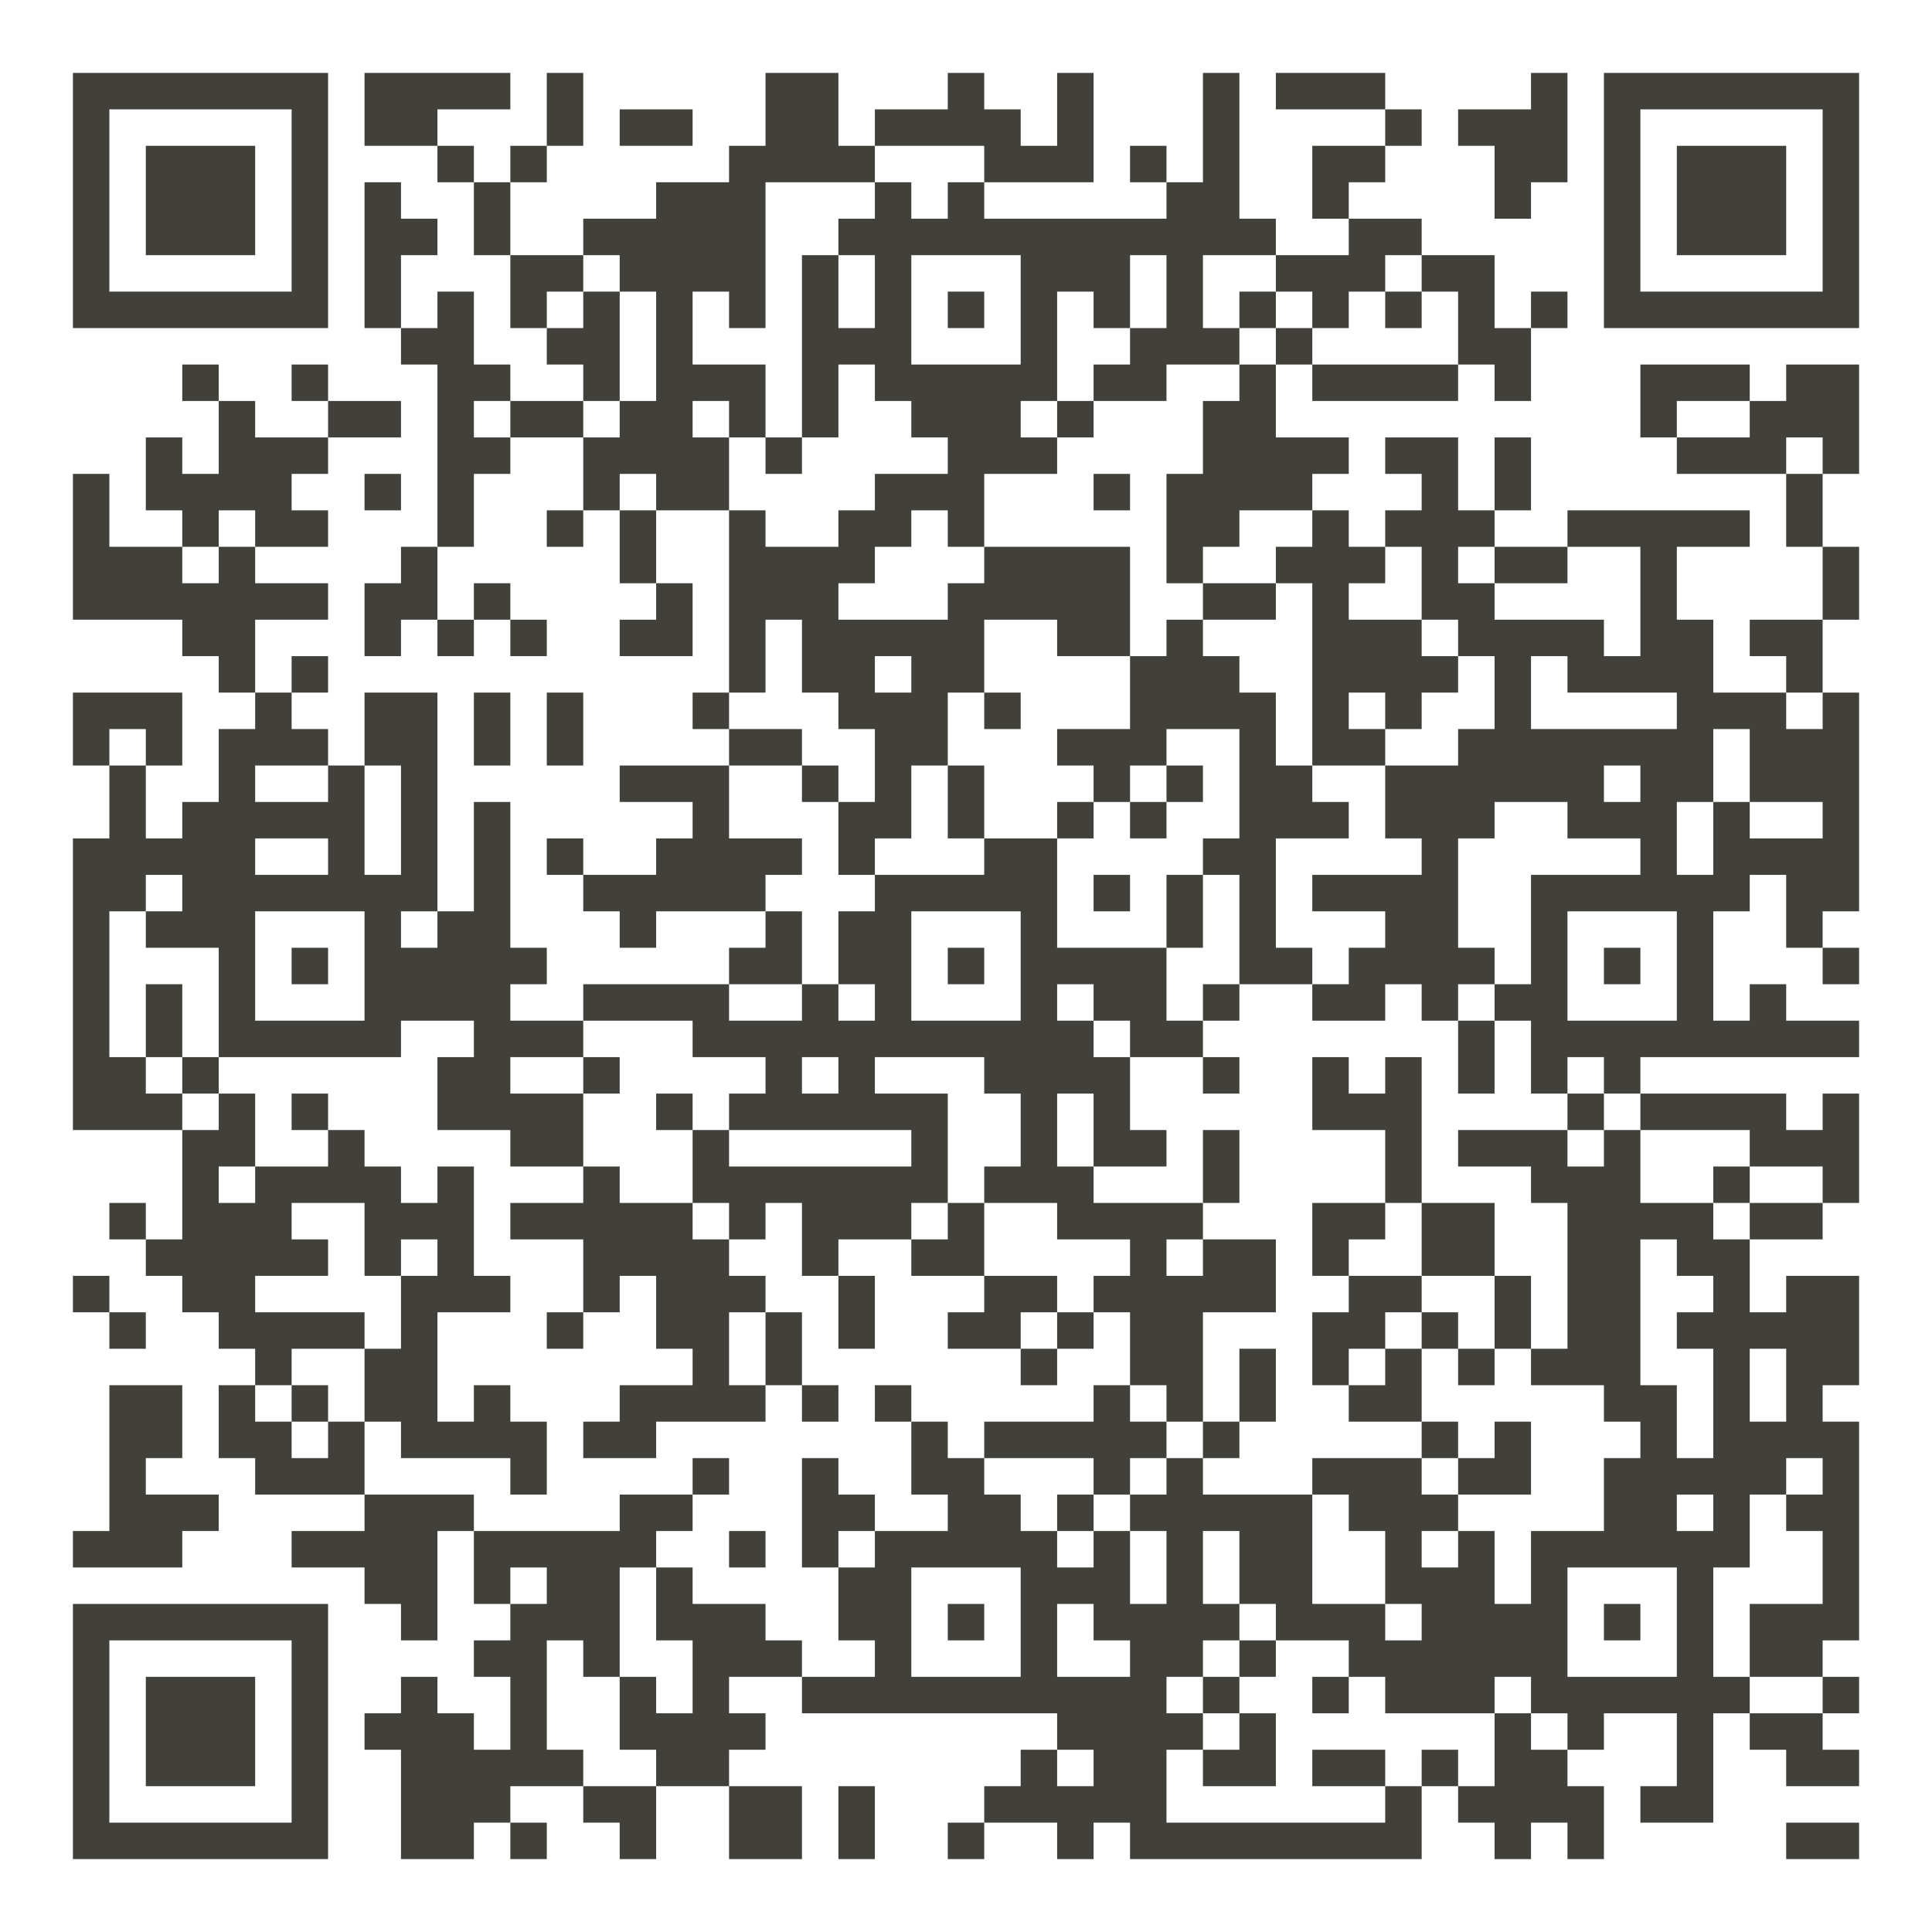
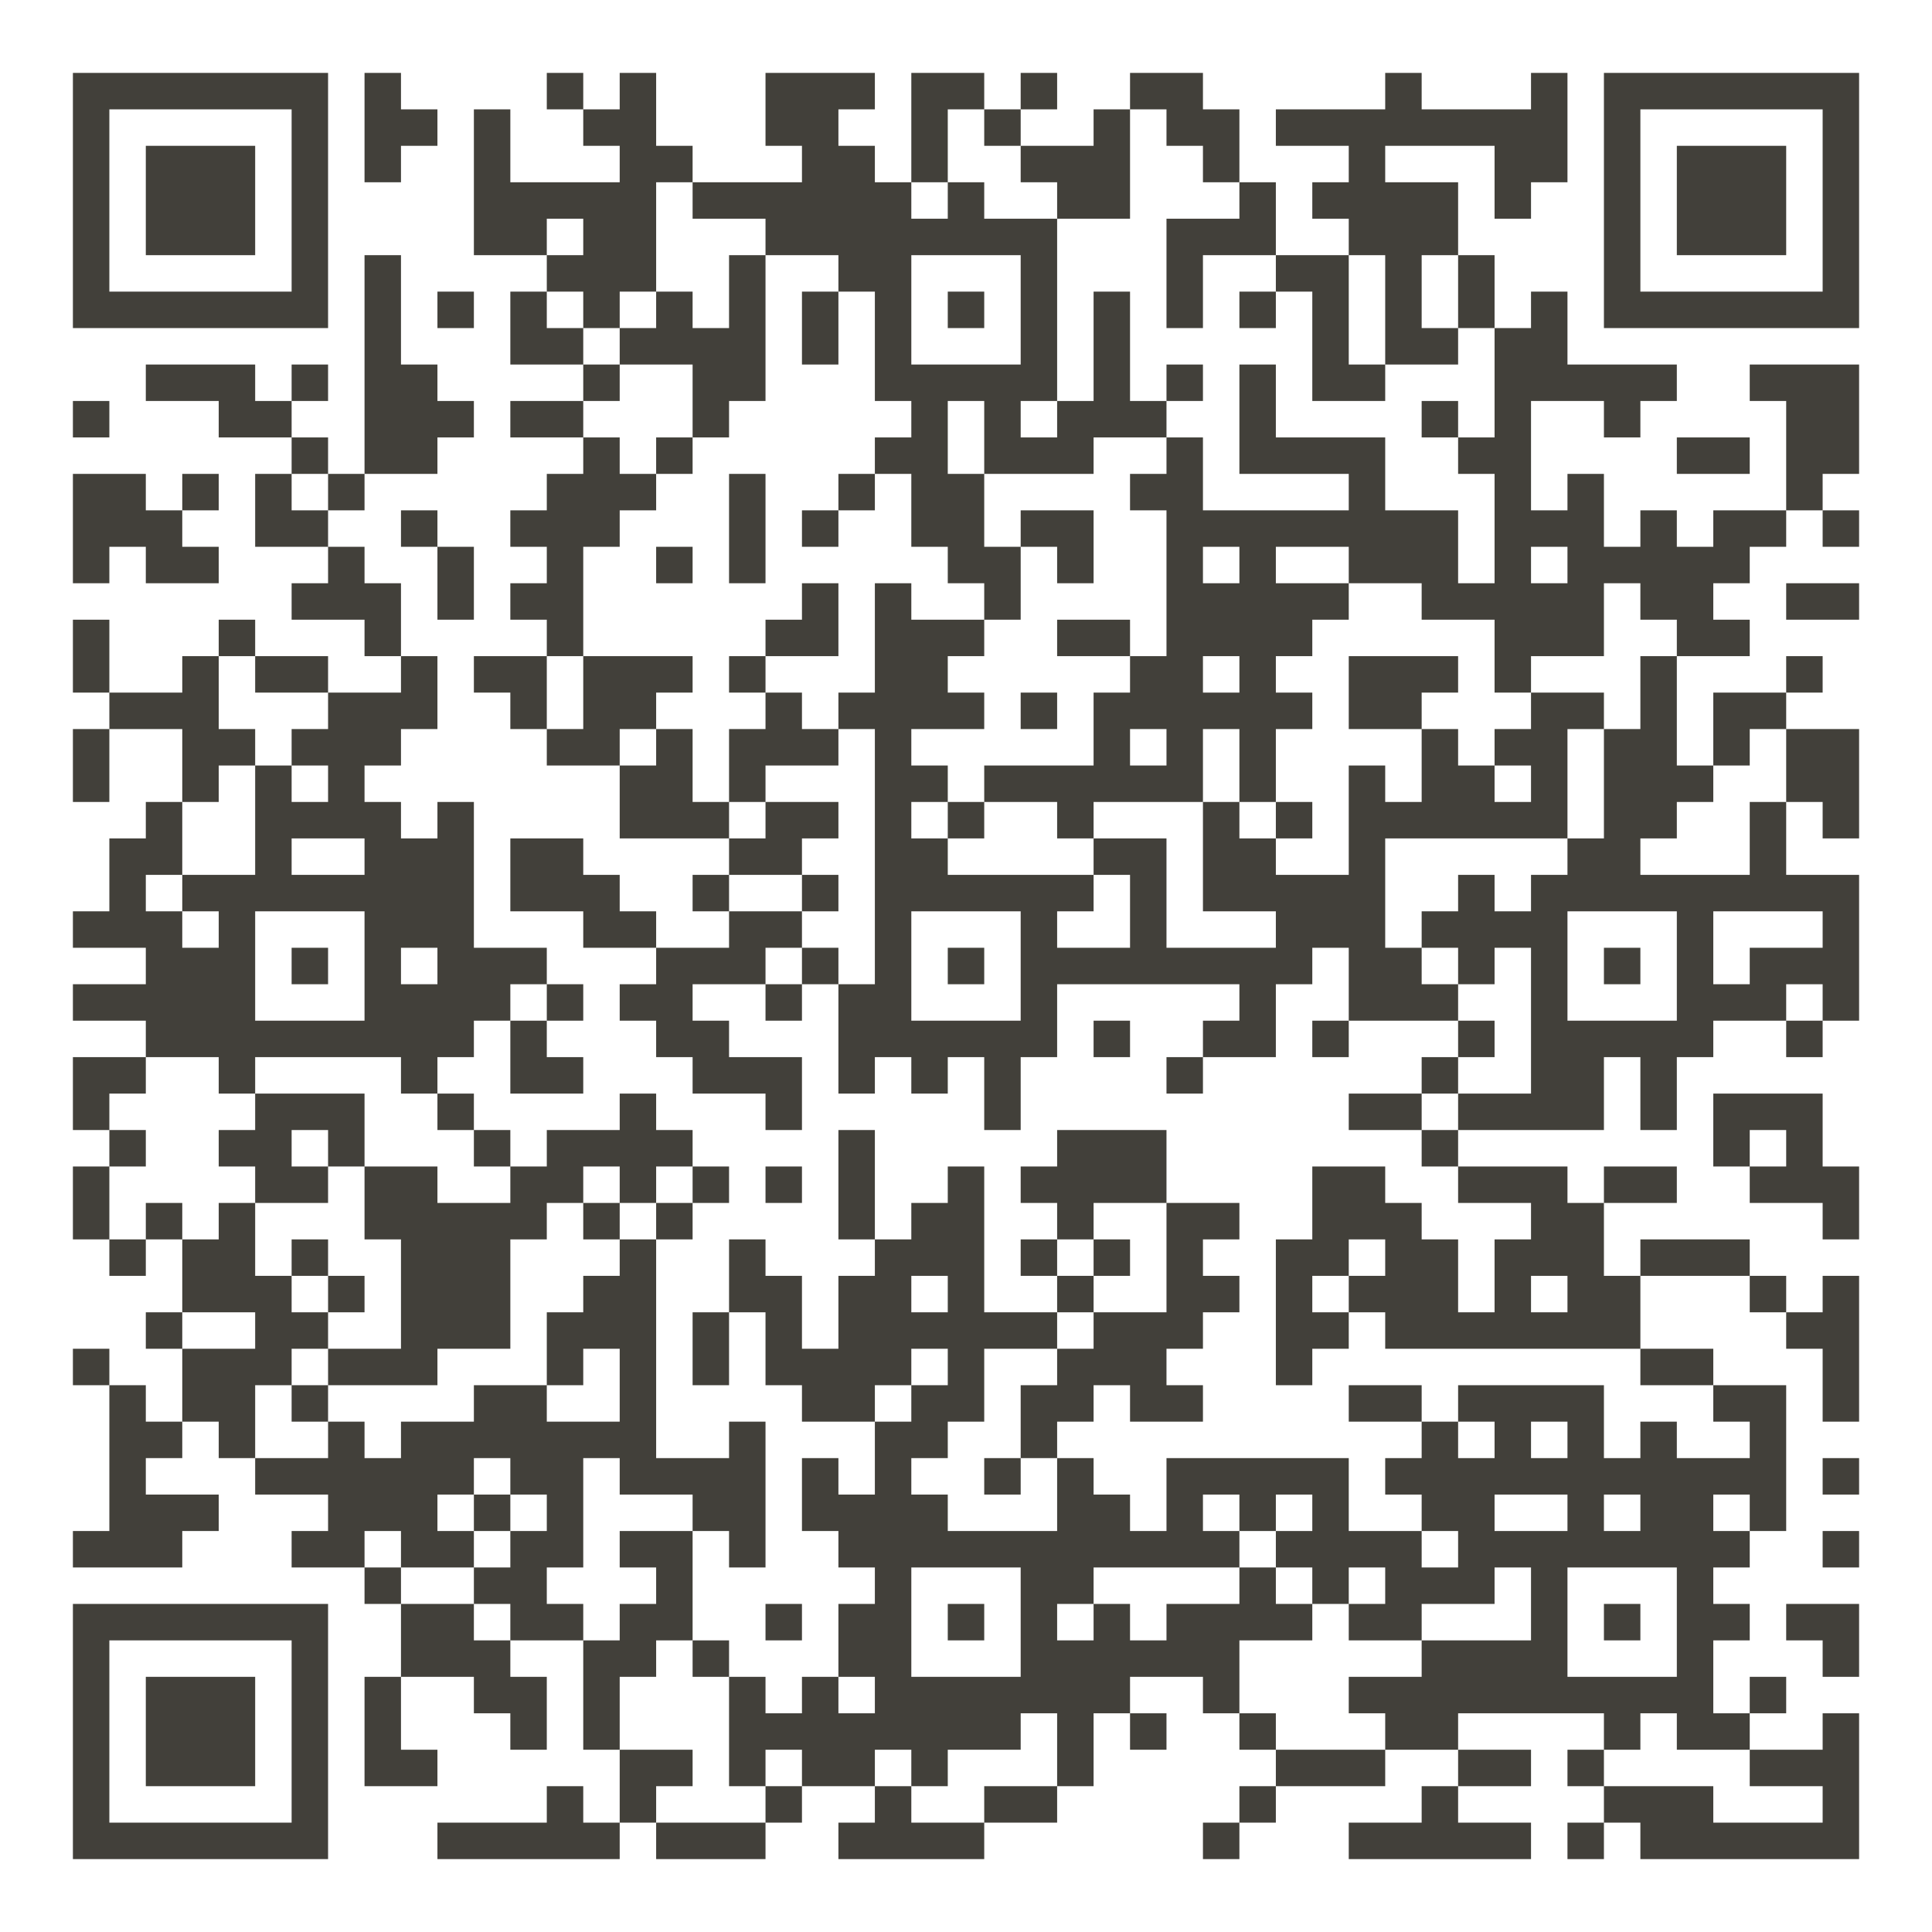
<svg xmlns="http://www.w3.org/2000/svg" width="530" height="530" class="segno">
-   <path transform="scale(10)" class="qrline" stroke="#42403a" d="M2 2.5h7m1 0h4m1 0h1m5 0h2m3 0h1m2 0h1m3 0h1m1 0h3m4 0h1m1 0h7m-49 1h1m5 0h1m1 0h2m3 0h1m1 0h2m2 0h2m1 0h4m1 0h1m3 0h1m4 0h1m1 0h3m1 0h1m5 0h1m-49 1h1m1 0h3m1 0h1m3 0h1m1 0h1m5 0h4m3 0h3m1 0h1m1 0h1m2 0h2m3 0h2m1 0h1m1 0h3m1 0h1m-49 1h1m1 0h3m1 0h1m1 0h1m2 0h1m4 0h3m3 0h1m1 0h1m5 0h2m2 0h1m4 0h1m2 0h1m1 0h3m1 0h1m-49 1h1m1 0h3m1 0h1m1 0h2m1 0h1m2 0h5m2 0h12m2 0h2m5 0h1m1 0h3m1 0h1m-49 1h1m5 0h1m1 0h1m3 0h2m1 0h4m1 0h1m1 0h1m3 0h3m1 0h1m2 0h3m1 0h2m3 0h1m5 0h1m-49 1h7m1 0h1m1 0h1m1 0h1m1 0h1m1 0h1m1 0h1m1 0h1m1 0h1m1 0h1m1 0h1m1 0h1m1 0h1m1 0h1m1 0h1m1 0h1m1 0h1m1 0h1m1 0h7m-40 1h2m2 0h2m1 0h1m3 0h3m3 0h1m2 0h3m1 0h1m4 0h2m-37 1h1m2 0h1m3 0h2m2 0h1m1 0h3m1 0h1m1 0h5m1 0h2m2 0h1m1 0h4m1 0h1m3 0h3m1 0h2m-45 1h1m2 0h2m1 0h1m1 0h2m1 0h2m1 0h1m1 0h1m2 0h3m1 0h1m3 0h2m10 0h1m2 0h3m-47 1h1m1 0h3m3 0h2m2 0h4m1 0h1m4 0h3m4 0h4m1 0h2m1 0h1m4 0h3m1 0h1m-49 1h1m1 0h4m2 0h1m1 0h1m3 0h1m1 0h2m4 0h3m3 0h1m1 0h4m3 0h1m1 0h1m7 0h1m-48 1h1m2 0h1m1 0h2m3 0h1m2 0h1m1 0h1m2 0h1m2 0h2m1 0h1m5 0h2m2 0h1m1 0h3m2 0h5m1 0h1m-48 1h3m1 0h1m4 0h1m5 0h1m2 0h4m3 0h4m1 0h1m2 0h3m1 0h1m1 0h2m2 0h1m4 0h1m-49 1h7m1 0h2m1 0h1m4 0h1m1 0h3m3 0h5m2 0h2m1 0h1m2 0h2m4 0h1m4 0h1m-46 1h2m3 0h1m1 0h1m1 0h1m2 0h2m1 0h1m1 0h5m2 0h2m1 0h1m3 0h3m1 0h4m1 0h2m1 0h2m-44 1h1m1 0h1m11 0h1m1 0h2m1 0h2m4 0h3m2 0h4m1 0h1m1 0h4m2 0h1m-48 1h3m2 0h1m2 0h2m1 0h1m1 0h1m3 0h1m3 0h3m1 0h1m3 0h4m1 0h1m1 0h1m2 0h1m4 0h3m1 0h1m-49 1h1m1 0h1m1 0h3m1 0h2m1 0h1m1 0h1m4 0h2m2 0h2m3 0h3m2 0h1m1 0h2m2 0h7m1 0h3m-48 1h1m2 0h1m2 0h1m1 0h1m5 0h3m2 0h1m1 0h1m1 0h1m3 0h1m1 0h1m1 0h2m2 0h6m1 0h2m1 0h3m-48 1h1m1 0h5m1 0h1m1 0h1m5 0h1m3 0h2m1 0h1m2 0h1m1 0h1m2 0h3m1 0h3m2 0h3m1 0h1m2 0h1m-49 1h5m2 0h1m1 0h1m1 0h1m1 0h1m2 0h4m1 0h1m3 0h2m4 0h2m4 0h1m5 0h1m1 0h4m-49 1h2m1 0h7m1 0h1m2 0h5m3 0h5m1 0h1m1 0h1m1 0h1m1 0h4m2 0h6m1 0h2m-49 1h1m1 0h3m3 0h1m1 0h2m3 0h1m3 0h1m1 0h2m3 0h1m3 0h1m1 0h1m3 0h2m2 0h1m3 0h1m2 0h1m-48 1h1m3 0h1m1 0h1m1 0h5m5 0h2m1 0h2m1 0h1m1 0h4m2 0h2m1 0h4m1 0h1m1 0h1m1 0h1m3 0h1m-49 1h1m1 0h1m1 0h1m3 0h4m2 0h4m2 0h1m1 0h1m3 0h1m1 0h2m1 0h1m2 0h2m1 0h1m1 0h2m3 0h1m1 0h1m-47 1h1m1 0h1m1 0h5m2 0h3m3 0h11m1 0h2m7 0h1m1 0h9m-49 1h2m1 0h1m6 0h2m2 0h1m4 0h1m1 0h1m3 0h4m2 0h1m2 0h1m1 0h1m1 0h1m1 0h1m1 0h1m-43 1h3m1 0h1m1 0h1m3 0h4m2 0h1m1 0h6m2 0h1m1 0h1m5 0h3m4 0h1m1 0h4m1 0h1m-46 1h2m2 0h1m4 0h2m3 0h1m5 0h1m2 0h1m1 0h2m1 0h1m4 0h1m1 0h3m1 0h1m3 0h3m-46 1h1m1 0h4m1 0h1m3 0h1m2 0h7m1 0h3m3 0h1m4 0h1m3 0h3m2 0h1m2 0h1m-48 1h1m1 0h3m2 0h3m1 0h5m1 0h1m1 0h3m1 0h1m2 0h4m3 0h2m1 0h2m2 0h4m1 0h2m-46 1h5m1 0h1m1 0h1m3 0h4m2 0h1m2 0h2m4 0h1m1 0h2m1 0h1m2 0h2m2 0h2m1 0h2m-46 1h1m2 0h2m4 0h3m2 0h1m1 0h3m2 0h1m3 0h2m1 0h5m2 0h2m2 0h1m1 0h2m2 0h1m1 0h2m-48 1h1m2 0h4m1 0h1m3 0h1m2 0h2m1 0h1m1 0h1m2 0h2m1 0h1m1 0h2m3 0h2m1 0h1m1 0h1m1 0h2m1 0h5m-44 1h1m2 0h2m7 0h1m1 0h1m6 0h1m2 0h2m1 0h1m1 0h1m1 0h1m1 0h1m1 0h3m2 0h1m1 0h2m-48 1h2m1 0h1m1 0h1m1 0h2m1 0h1m3 0h4m1 0h1m1 0h1m5 0h1m1 0h1m1 0h1m2 0h2m5 0h2m1 0h1m1 0h1m-47 1h2m1 0h2m1 0h1m1 0h4m1 0h2m7 0h1m1 0h5m1 0h1m5 0h1m1 0h1m3 0h1m1 0h4m-48 1h1m3 0h3m4 0h1m4 0h1m2 0h1m2 0h2m3 0h1m1 0h1m3 0h3m1 0h2m2 0h5m1 0h1m-48 1h3m4 0h3m4 0h2m3 0h2m2 0h2m1 0h1m1 0h5m1 0h3m4 0h2m1 0h1m1 0h2m-49 1h3m3 0h4m1 0h5m2 0h1m1 0h1m1 0h5m1 0h1m1 0h1m1 0h2m2 0h1m1 0h1m1 0h6m2 0h1m-41 1h2m1 0h1m1 0h2m1 0h1m4 0h2m3 0h3m1 0h1m1 0h2m2 0h3m1 0h1m3 0h1m3 0h1m-49 1h7m2 0h1m2 0h3m1 0h3m2 0h2m1 0h1m1 0h1m1 0h4m1 0h3m1 0h4m1 0h1m1 0h1m1 0h3m-49 1h1m5 0h1m4 0h2m1 0h1m2 0h3m2 0h1m3 0h1m2 0h2m1 0h1m2 0h6m3 0h1m1 0h2m-48 1h1m1 0h3m1 0h1m2 0h1m2 0h1m2 0h1m1 0h1m2 0h10m1 0h1m2 0h1m1 0h3m1 0h6m2 0h1m-49 1h1m1 0h3m1 0h1m1 0h3m1 0h1m2 0h4m8 0h4m1 0h1m6 0h1m1 0h1m2 0h1m1 0h2m-48 1h1m1 0h3m1 0h1m2 0h5m2 0h2m8 0h1m1 0h2m1 0h2m1 0h2m1 0h1m1 0h2m3 0h1m2 0h2m-49 1h1m5 0h1m2 0h3m2 0h2m2 0h2m1 0h1m3 0h5m6 0h1m1 0h4m1 0h2m-45 1h7m2 0h2m1 0h1m2 0h1m2 0h2m1 0h1m2 0h1m2 0h1m1 0h8m2 0h1m1 0h1m5 0h2" />
+   <path transform="scale(10)" class="qrline" stroke="#42403a" d="M2 2.5h7m1 0h1m4 0h1m1 0h1m3 0h3m1 0h2m1 0h1m2 0h2m5 0h1m3 0h1m1 0h7m-49 1h1m5 0h1m1 0h2m1 0h1m2 0h2m3 0h2m2 0h1m1 0h1m2 0h1m1 0h2m1 0h8m1 0h1m5 0h1m-49 1h1m1 0h3m1 0h1m1 0h1m2 0h1m3 0h2m3 0h2m1 0h1m2 0h3m2 0h1m3 0h1m3 0h2m1 0h1m1 0h3m1 0h1m-49 1h1m1 0h3m1 0h1m4 0h5m1 0h6m1 0h1m2 0h2m3 0h1m1 0h4m1 0h1m2 0h1m1 0h3m1 0h1m-49 1h1m1 0h3m1 0h1m4 0h2m1 0h2m3 0h8m3 0h3m2 0h3m4 0h1m1 0h3m1 0h1m-49 1h1m5 0h1m1 0h1m4 0h3m2 0h1m2 0h2m3 0h1m3 0h1m2 0h2m1 0h1m1 0h1m3 0h1m5 0h1m-49 1h7m1 0h1m1 0h1m1 0h1m1 0h1m1 0h1m1 0h1m1 0h1m1 0h1m1 0h1m1 0h1m1 0h1m1 0h1m1 0h1m1 0h1m1 0h1m1 0h1m1 0h1m1 0h7m-41 1h1m3 0h2m1 0h4m1 0h1m1 0h1m3 0h1m1 0h1m5 0h1m1 0h2m1 0h2m-39 1h3m1 0h1m1 0h2m4 0h1m2 0h2m3 0h5m1 0h1m1 0h1m1 0h1m1 0h2m3 0h5m2 0h3m-49 1h1m3 0h2m2 0h3m1 0h2m3 0h1m5 0h1m1 0h1m1 0h3m2 0h1m4 0h1m1 0h1m2 0h1m4 0h2m-43 1h1m1 0h2m4 0h1m1 0h1m5 0h2m1 0h3m2 0h1m1 0h4m2 0h2m4 0h2m1 0h2m-49 1h2m1 0h1m1 0h1m1 0h1m5 0h3m2 0h1m2 0h1m1 0h2m4 0h2m4 0h1m3 0h1m1 0h1m5 0h1m-48 1h3m2 0h2m2 0h1m2 0h3m3 0h1m1 0h1m2 0h2m1 0h2m2 0h8m1 0h3m1 0h1m1 0h2m1 0h1m-49 1h1m1 0h2m3 0h1m2 0h1m2 0h1m2 0h1m1 0h1m5 0h2m1 0h1m2 0h1m1 0h1m2 0h3m1 0h1m1 0h5m-40 1h3m1 0h1m1 0h2m6 0h1m1 0h1m2 0h1m4 0h5m2 0h5m1 0h2m2 0h2m-49 1h1m3 0h1m3 0h1m4 0h1m5 0h2m1 0h3m2 0h2m1 0h4m5 0h3m2 0h2m-46 1h1m2 0h1m1 0h2m2 0h1m1 0h2m1 0h3m1 0h1m3 0h2m5 0h2m1 0h1m2 0h3m1 0h1m3 0h1m3 0h1m-47 1h3m3 0h3m2 0h1m1 0h2m3 0h1m1 0h4m1 0h1m1 0h6m1 0h2m3 0h2m1 0h1m1 0h2m-47 1h1m2 0h2m1 0h3m4 0h2m1 0h1m1 0h3m1 0h1m5 0h1m1 0h1m1 0h1m4 0h1m1 0h2m1 0h2m1 0h1m1 0h2m-49 1h1m2 0h1m1 0h1m1 0h1m7 0h2m1 0h1m3 0h2m1 0h6m1 0h1m2 0h1m1 0h2m1 0h1m1 0h3m2 0h2m-47 1h1m2 0h4m1 0h1m4 0h3m1 0h2m1 0h1m1 0h1m2 0h1m3 0h1m1 0h1m1 0h6m1 0h2m2 0h1m1 0h1m-48 1h2m2 0h1m2 0h3m1 0h2m4 0h2m2 0h2m4 0h2m1 0h2m2 0h1m5 0h2m3 0h1m-46 1h1m1 0h8m1 0h3m2 0h1m2 0h1m1 0h6m1 0h1m1 0h5m2 0h1m1 0h9m-49 1h3m1 0h1m3 0h3m3 0h2m2 0h2m2 0h1m3 0h1m2 0h1m3 0h3m1 0h4m3 0h1m3 0h1m-47 1h3m1 0h1m1 0h1m1 0h3m3 0h3m1 0h1m1 0h1m1 0h1m1 0h8m1 0h2m1 0h1m1 0h1m1 0h1m1 0h1m1 0h3m-49 1h5m3 0h4m1 0h1m1 0h2m2 0h1m1 0h2m3 0h1m5 0h1m2 0h3m2 0h1m3 0h3m1 0h1m-47 1h9m1 0h1m3 0h2m3 0h6m1 0h1m2 0h2m1 0h1m3 0h1m1 0h5m2 0h1m-48 1h2m2 0h1m4 0h1m2 0h2m3 0h3m1 0h1m1 0h1m1 0h1m4 0h1m6 0h1m2 0h2m1 0h1m-44 1h1m4 0h3m2 0h1m4 0h1m3 0h1m5 0h1m9 0h2m1 0h4m1 0h1m1 0h3m-47 1h1m2 0h2m1 0h1m3 0h1m1 0h4m4 0h1m5 0h3m7 0h1m7 0h1m1 0h1m-48 1h1m4 0h2m1 0h2m2 0h2m1 0h1m1 0h1m1 0h1m1 0h1m2 0h1m1 0h4m4 0h2m2 0h3m1 0h2m2 0h3m-49 1h1m1 0h1m1 0h1m3 0h5m1 0h1m1 0h1m4 0h1m1 0h2m2 0h1m2 0h2m2 0h3m3 0h2m6 0h1m-48 1h1m1 0h2m1 0h1m2 0h3m3 0h1m2 0h1m3 0h3m1 0h1m1 0h1m1 0h1m2 0h2m1 0h2m1 0h3m1 0h3m-43 1h3m1 0h1m1 0h3m2 0h2m2 0h2m1 0h2m1 0h1m2 0h1m2 0h2m1 0h1m1 0h3m1 0h1m1 0h2m3 0h1m1 0h1m-47 1h1m2 0h2m2 0h3m1 0h3m1 0h1m1 0h1m1 0h6m1 0h3m2 0h2m1 0h7m4 0h2m-49 1h1m2 0h3m1 0h3m3 0h1m1 0h1m1 0h1m1 0h4m1 0h1m2 0h3m3 0h1m9 0h2m3 0h1m-48 1h1m1 0h2m1 0h1m4 0h2m2 0h1m4 0h2m1 0h2m1 0h2m1 0h2m4 0h2m1 0h4m3 0h2m1 0h1m-48 1h2m1 0h1m2 0h1m1 0h7m2 0h1m3 0h2m2 0h1m10 0h1m1 0h1m1 0h1m1 0h1m2 0h1m-46 1h1m3 0h6m1 0h2m1 0h4m1 0h1m1 0h1m2 0h1m1 0h1m2 0h5m1 0h11m1 0h1m-48 1h3m3 0h3m1 0h1m1 0h1m3 0h2m1 0h4m3 0h2m1 0h1m1 0h1m1 0h1m2 0h2m2 0h1m1 0h2m1 0h1m-47 1h3m3 0h2m1 0h2m1 0h2m1 0h2m1 0h1m2 0h11m1 0h4m1 0h8m2 0h1m-41 1h1m2 0h2m3 0h1m5 0h1m3 0h2m4 0h1m1 0h1m1 0h3m1 0h1m3 0h1m-45 1h7m2 0h2m1 0h2m1 0h2m2 0h1m1 0h2m1 0h1m1 0h1m1 0h1m1 0h4m1 0h2m3 0h1m1 0h1m1 0h2m1 0h2m-49 1h1m5 0h1m2 0h3m2 0h2m1 0h1m3 0h2m3 0h6m5 0h4m3 0h1m3 0h1m-49 1h1m1 0h3m1 0h1m1 0h1m2 0h2m1 0h1m3 0h1m1 0h1m1 0h7m2 0h1m3 0h10m1 0h1m-47 1h1m1 0h3m1 0h1m1 0h1m3 0h1m1 0h1m3 0h8m1 0h1m1 0h1m2 0h1m3 0h2m4 0h1m1 0h2m2 0h1m-49 1h1m1 0h3m1 0h1m1 0h2m5 0h2m1 0h1m1 0h2m1 0h1m3 0h1m5 0h3m2 0h2m1 0h1m4 0h3m-49 1h1m5 0h1m6 0h1m1 0h1m3 0h1m2 0h1m2 0h2m5 0h1m4 0h1m4 0h3m3 0h1m-49 1h7m3 0h5m1 0h3m2 0h4m6 0h1m3 0h5m1 0h1m1 0h6" />
</svg>
